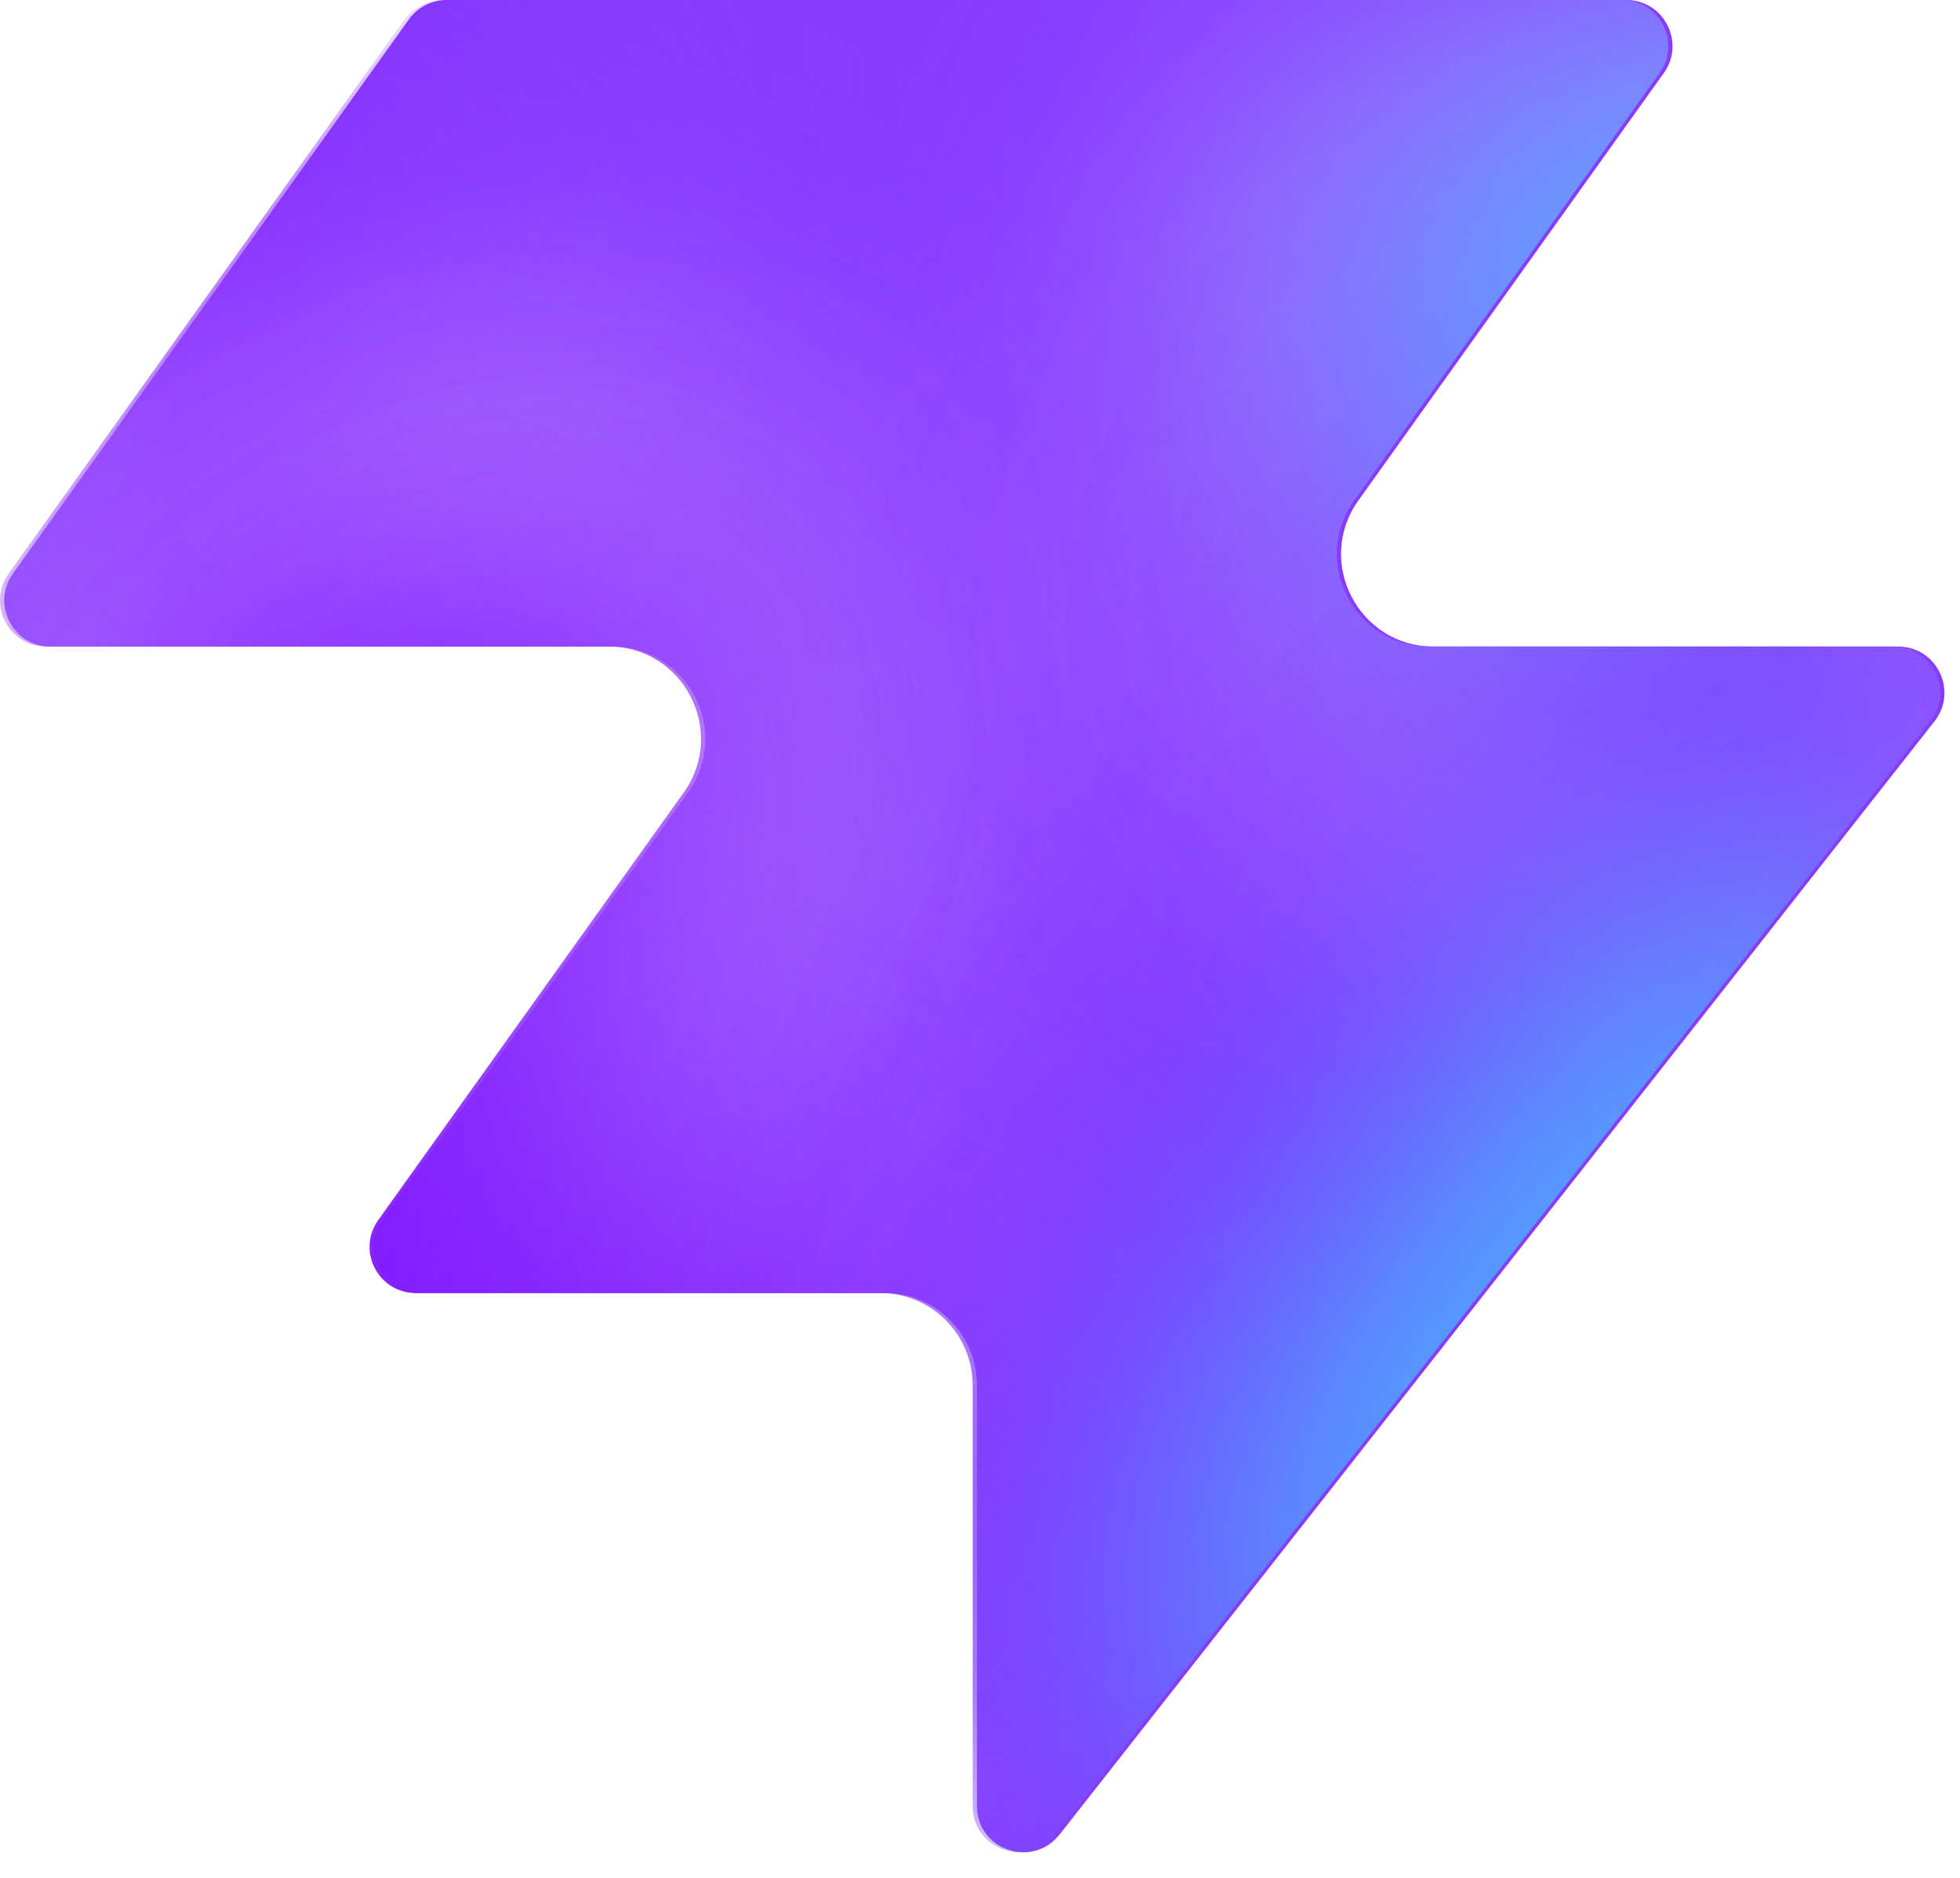
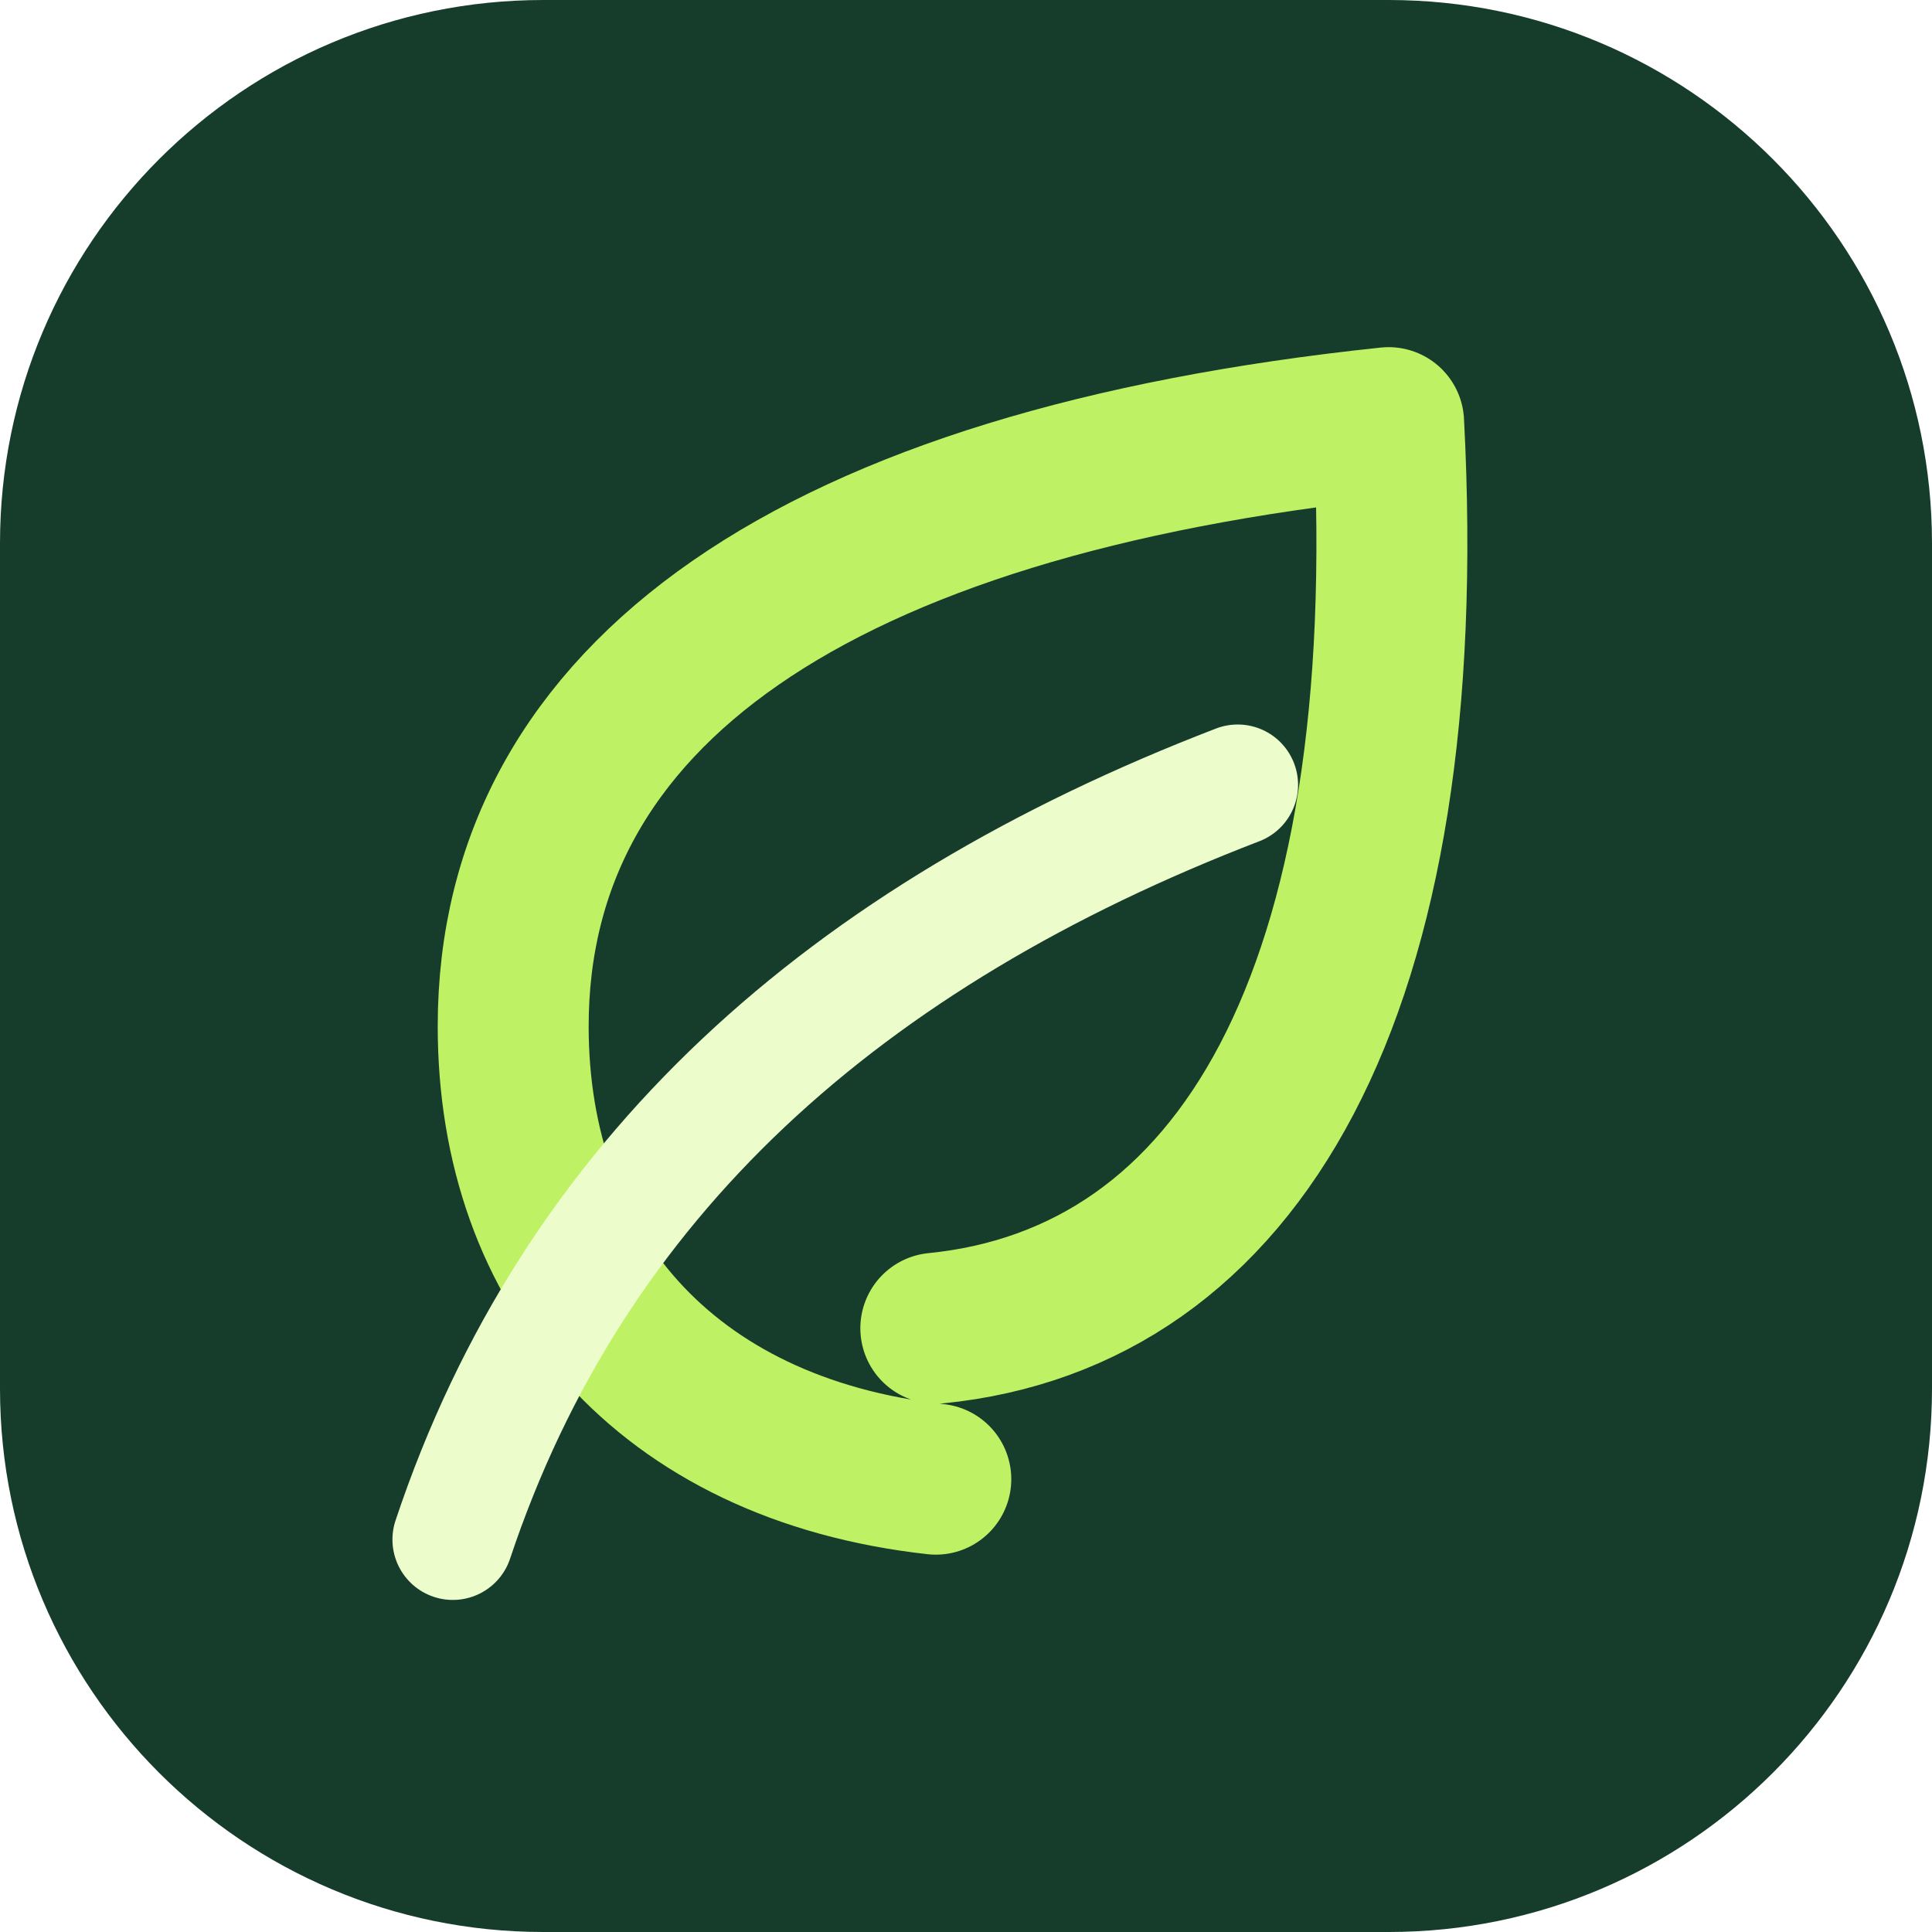
- <svg xmlns="http://www.w3.org/2000/svg" width="48" height="46" fill="none" viewBox="0 0 48 46">
-   <path fill="#863bff" d="M25.946 44.938c-.664.845-2.021.375-2.021-.698V33.937a2.26 2.26 0 0 0-2.262-2.262H10.287c-.92 0-1.456-1.04-.92-1.788l7.48-10.471c1.07-1.497 0-3.578-1.842-3.578H1.237c-.92 0-1.456-1.04-.92-1.788L10.013.474c.214-.297.556-.474.92-.474h28.894c.92 0 1.456 1.04.92 1.788l-7.48 10.471c-1.07 1.498 0 3.579 1.842 3.579h11.377c.943 0 1.473 1.088.89 1.83L25.947 44.94z" style="fill:#863bff;fill:color(display-p3 .525 .23 1);fill-opacity:1" />
-   <mask id="a" width="48" height="46" x="0" y="0" maskUnits="userSpaceOnUse" style="mask-type:alpha">
-     <path fill="#000" d="M25.842 44.938c-.664.844-2.021.375-2.021-.698V33.937a2.26 2.26 0 0 0-2.262-2.262H10.183c-.92 0-1.456-1.04-.92-1.788l7.48-10.471c1.07-1.498 0-3.579-1.842-3.579H1.133c-.92 0-1.456-1.04-.92-1.787L9.91.473c.214-.297.556-.474.92-.474h28.894c.92 0 1.456 1.04.92 1.788l-7.48 10.471c-1.07 1.498 0 3.578 1.842 3.578h11.377c.943 0 1.473 1.088.89 1.832L25.843 44.94z" style="fill:#000;fill-opacity:1" />
-   </mask>
-   <g mask="url(#a)">
-     <g filter="url(#b)">
-       <ellipse cx="5.508" cy="14.704" fill="#ede6ff" rx="5.508" ry="14.704" style="fill:#ede6ff;fill:color(display-p3 .927 .903 1);fill-opacity:1" transform="matrix(.00324 1 1 -.00324 -4.47 31.516)" />
-     </g>
-     <g filter="url(#c)">
-       <ellipse cx="10.399" cy="29.851" fill="#ede6ff" rx="10.399" ry="29.851" style="fill:#ede6ff;fill:color(display-p3 .927 .903 1);fill-opacity:1" transform="matrix(.00324 1 1 -.00324 -39.328 7.883)" />
-     </g>
-     <g filter="url(#d)">
-       <ellipse cx="5.508" cy="30.487" fill="#7e14ff" rx="5.508" ry="30.487" style="fill:#7e14ff;fill:color(display-p3 .492 .077 1);fill-opacity:1" transform="rotate(89.814 -25.913 -14.639)scale(1 -1)" />
-     </g>
-     <g filter="url(#e)">
-       <ellipse cx="5.508" cy="30.599" fill="#7e14ff" rx="5.508" ry="30.599" style="fill:#7e14ff;fill:color(display-p3 .492 .077 1);fill-opacity:1" transform="rotate(89.814 -32.644 -3.334)scale(1 -1)" />
-     </g>
-     <g filter="url(#f)">
-       <ellipse cx="5.508" cy="30.599" fill="#7e14ff" rx="5.508" ry="30.599" style="fill:#7e14ff;fill:color(display-p3 .492 .077 1);fill-opacity:1" transform="matrix(.00324 1 1 -.00324 -34.34 30.47)" />
-     </g>
-     <g filter="url(#g)">
-       <ellipse cx="14.072" cy="22.078" fill="#ede6ff" rx="14.072" ry="22.078" style="fill:#ede6ff;fill:color(display-p3 .927 .903 1);fill-opacity:1" transform="rotate(93.35 24.506 48.493)scale(-1 1)" />
-     </g>
-     <g filter="url(#h)">
-       <ellipse cx="3.47" cy="21.501" fill="#7e14ff" rx="3.47" ry="21.501" style="fill:#7e14ff;fill:color(display-p3 .492 .077 1);fill-opacity:1" transform="rotate(89.009 28.708 47.59)scale(-1 1)" />
-     </g>
-     <g filter="url(#i)">
-       <ellipse cx="3.47" cy="21.501" fill="#7e14ff" rx="3.47" ry="21.501" style="fill:#7e14ff;fill:color(display-p3 .492 .077 1);fill-opacity:1" transform="rotate(89.009 28.708 47.59)scale(-1 1)" />
-     </g>
-     <g filter="url(#j)">
-       <ellipse cx=".387" cy="8.972" fill="#7e14ff" rx="4.407" ry="29.108" style="fill:#7e14ff;fill:color(display-p3 .492 .077 1);fill-opacity:1" transform="rotate(39.51 .387 8.972)" />
-     </g>
-     <g filter="url(#k)">
-       <ellipse cx="47.523" cy="-6.092" fill="#7e14ff" rx="4.407" ry="29.108" style="fill:#7e14ff;fill:color(display-p3 .492 .077 1);fill-opacity:1" transform="rotate(37.892 47.523 -6.092)" />
-     </g>
-     <g filter="url(#l)">
-       <ellipse cx="41.412" cy="6.333" fill="#47bfff" rx="5.971" ry="9.665" style="fill:#47bfff;fill:color(display-p3 .28 .748 1);fill-opacity:1" transform="rotate(37.892 41.412 6.333)" />
-     </g>
-     <g filter="url(#m)">
-       <ellipse cx="-1.879" cy="38.332" fill="#7e14ff" rx="4.407" ry="29.108" style="fill:#7e14ff;fill:color(display-p3 .492 .077 1);fill-opacity:1" transform="rotate(37.892 -1.88 38.332)" />
-     </g>
-     <g filter="url(#n)">
-       <ellipse cx="-1.879" cy="38.332" fill="#7e14ff" rx="4.407" ry="29.108" style="fill:#7e14ff;fill:color(display-p3 .492 .077 1);fill-opacity:1" transform="rotate(37.892 -1.88 38.332)" />
-     </g>
-     <g filter="url(#o)">
-       <ellipse cx="35.651" cy="29.907" fill="#7e14ff" rx="4.407" ry="29.108" style="fill:#7e14ff;fill:color(display-p3 .492 .077 1);fill-opacity:1" transform="rotate(37.892 35.651 29.907)" />
-     </g>
-     <g filter="url(#p)">
-       <ellipse cx="38.418" cy="32.4" fill="#47bfff" rx="5.971" ry="15.297" style="fill:#47bfff;fill:color(display-p3 .28 .748 1);fill-opacity:1" transform="rotate(37.892 38.418 32.4)" />
-     </g>
-   </g>
-   <defs>
-     <filter id="b" width="60.045" height="41.654" x="-19.77" y="16.149" color-interpolation-filters="sRGB" filterUnits="userSpaceOnUse">
-       <feFlood flood-opacity="0" result="BackgroundImageFix" />
-       <feBlend in="SourceGraphic" in2="BackgroundImageFix" result="shape" />
-       <feGaussianBlur result="effect1_foregroundBlur_2002_17158" stdDeviation="7.659" />
-     </filter>
-     <filter id="c" width="90.34" height="51.437" x="-54.613" y="-7.533" color-interpolation-filters="sRGB" filterUnits="userSpaceOnUse">
-       <feFlood flood-opacity="0" result="BackgroundImageFix" />
-       <feBlend in="SourceGraphic" in2="BackgroundImageFix" result="shape" />
-       <feGaussianBlur result="effect1_foregroundBlur_2002_17158" stdDeviation="7.659" />
-     </filter>
-     <filter id="d" width="79.355" height="29.4" x="-49.64" y="2.03" color-interpolation-filters="sRGB" filterUnits="userSpaceOnUse">
-       <feFlood flood-opacity="0" result="BackgroundImageFix" />
-       <feBlend in="SourceGraphic" in2="BackgroundImageFix" result="shape" />
-       <feGaussianBlur result="effect1_foregroundBlur_2002_17158" stdDeviation="4.596" />
-     </filter>
-     <filter id="e" width="79.579" height="29.4" x="-45.045" y="20.029" color-interpolation-filters="sRGB" filterUnits="userSpaceOnUse">
-       <feFlood flood-opacity="0" result="BackgroundImageFix" />
-       <feBlend in="SourceGraphic" in2="BackgroundImageFix" result="shape" />
-       <feGaussianBlur result="effect1_foregroundBlur_2002_17158" stdDeviation="4.596" />
-     </filter>
-     <filter id="f" width="79.579" height="29.4" x="-43.513" y="21.178" color-interpolation-filters="sRGB" filterUnits="userSpaceOnUse">
-       <feFlood flood-opacity="0" result="BackgroundImageFix" />
-       <feBlend in="SourceGraphic" in2="BackgroundImageFix" result="shape" />
-       <feGaussianBlur result="effect1_foregroundBlur_2002_17158" stdDeviation="4.596" />
-     </filter>
-     <filter id="g" width="74.749" height="58.852" x="15.756" y="-17.901" color-interpolation-filters="sRGB" filterUnits="userSpaceOnUse">
-       <feFlood flood-opacity="0" result="BackgroundImageFix" />
-       <feBlend in="SourceGraphic" in2="BackgroundImageFix" result="shape" />
-       <feGaussianBlur result="effect1_foregroundBlur_2002_17158" stdDeviation="7.659" />
-     </filter>
-     <filter id="h" width="61.377" height="25.362" x="23.548" y="2.284" color-interpolation-filters="sRGB" filterUnits="userSpaceOnUse">
-       <feFlood flood-opacity="0" result="BackgroundImageFix" />
-       <feBlend in="SourceGraphic" in2="BackgroundImageFix" result="shape" />
-       <feGaussianBlur result="effect1_foregroundBlur_2002_17158" stdDeviation="4.596" />
-     </filter>
-     <filter id="i" width="61.377" height="25.362" x="23.548" y="2.284" color-interpolation-filters="sRGB" filterUnits="userSpaceOnUse">
-       <feFlood flood-opacity="0" result="BackgroundImageFix" />
-       <feBlend in="SourceGraphic" in2="BackgroundImageFix" result="shape" />
-       <feGaussianBlur result="effect1_foregroundBlur_2002_17158" stdDeviation="4.596" />
-     </filter>
-     <filter id="j" width="56.045" height="63.649" x="-27.636" y="-22.853" color-interpolation-filters="sRGB" filterUnits="userSpaceOnUse">
-       <feFlood flood-opacity="0" result="BackgroundImageFix" />
-       <feBlend in="SourceGraphic" in2="BackgroundImageFix" result="shape" />
-       <feGaussianBlur result="effect1_foregroundBlur_2002_17158" stdDeviation="4.596" />
-     </filter>
-     <filter id="k" width="54.814" height="64.646" x="20.116" y="-38.415" color-interpolation-filters="sRGB" filterUnits="userSpaceOnUse">
-       <feFlood flood-opacity="0" result="BackgroundImageFix" />
-       <feBlend in="SourceGraphic" in2="BackgroundImageFix" result="shape" />
-       <feGaussianBlur result="effect1_foregroundBlur_2002_17158" stdDeviation="4.596" />
-     </filter>
-     <filter id="l" width="33.541" height="35.313" x="24.641" y="-11.323" color-interpolation-filters="sRGB" filterUnits="userSpaceOnUse">
-       <feFlood flood-opacity="0" result="BackgroundImageFix" />
-       <feBlend in="SourceGraphic" in2="BackgroundImageFix" result="shape" />
-       <feGaussianBlur result="effect1_foregroundBlur_2002_17158" stdDeviation="4.596" />
-     </filter>
-     <filter id="m" width="54.814" height="64.646" x="-29.286" y="6.009" color-interpolation-filters="sRGB" filterUnits="userSpaceOnUse">
-       <feFlood flood-opacity="0" result="BackgroundImageFix" />
-       <feBlend in="SourceGraphic" in2="BackgroundImageFix" result="shape" />
-       <feGaussianBlur result="effect1_foregroundBlur_2002_17158" stdDeviation="4.596" />
-     </filter>
-     <filter id="n" width="54.814" height="64.646" x="-29.286" y="6.009" color-interpolation-filters="sRGB" filterUnits="userSpaceOnUse">
-       <feFlood flood-opacity="0" result="BackgroundImageFix" />
-       <feBlend in="SourceGraphic" in2="BackgroundImageFix" result="shape" />
-       <feGaussianBlur result="effect1_foregroundBlur_2002_17158" stdDeviation="4.596" />
-     </filter>
-     <filter id="o" width="54.814" height="64.646" x="8.244" y="-2.416" color-interpolation-filters="sRGB" filterUnits="userSpaceOnUse">
-       <feFlood flood-opacity="0" result="BackgroundImageFix" />
-       <feBlend in="SourceGraphic" in2="BackgroundImageFix" result="shape" />
-       <feGaussianBlur result="effect1_foregroundBlur_2002_17158" stdDeviation="4.596" />
-     </filter>
-     <filter id="p" width="39.409" height="43.623" x="18.713" y="10.588" color-interpolation-filters="sRGB" filterUnits="userSpaceOnUse">
-       <feFlood flood-opacity="0" result="BackgroundImageFix" />
-       <feBlend in="SourceGraphic" in2="BackgroundImageFix" result="shape" />
-       <feGaussianBlur result="effect1_foregroundBlur_2002_17158" stdDeviation="4.596" />
-     </filter>
-   </defs>
+ <svg xmlns="http://www.w3.org/2000/svg" viewBox="0 0 64 64">
+   <rect width="64" height="64" rx="18" fill="#163c2c" />
+   <path d="M31 49c-9-1-14-7-14-15 0-11 10-18 29-20 1 19-5 29-15 30" fill="none" stroke="#bef264" stroke-width="5" stroke-linecap="round" stroke-linejoin="round" />
+   <path d="M15 51c4-12 13-20 26-25" fill="none" stroke="#ecfccb" stroke-width="4" stroke-linecap="round" />
</svg>
